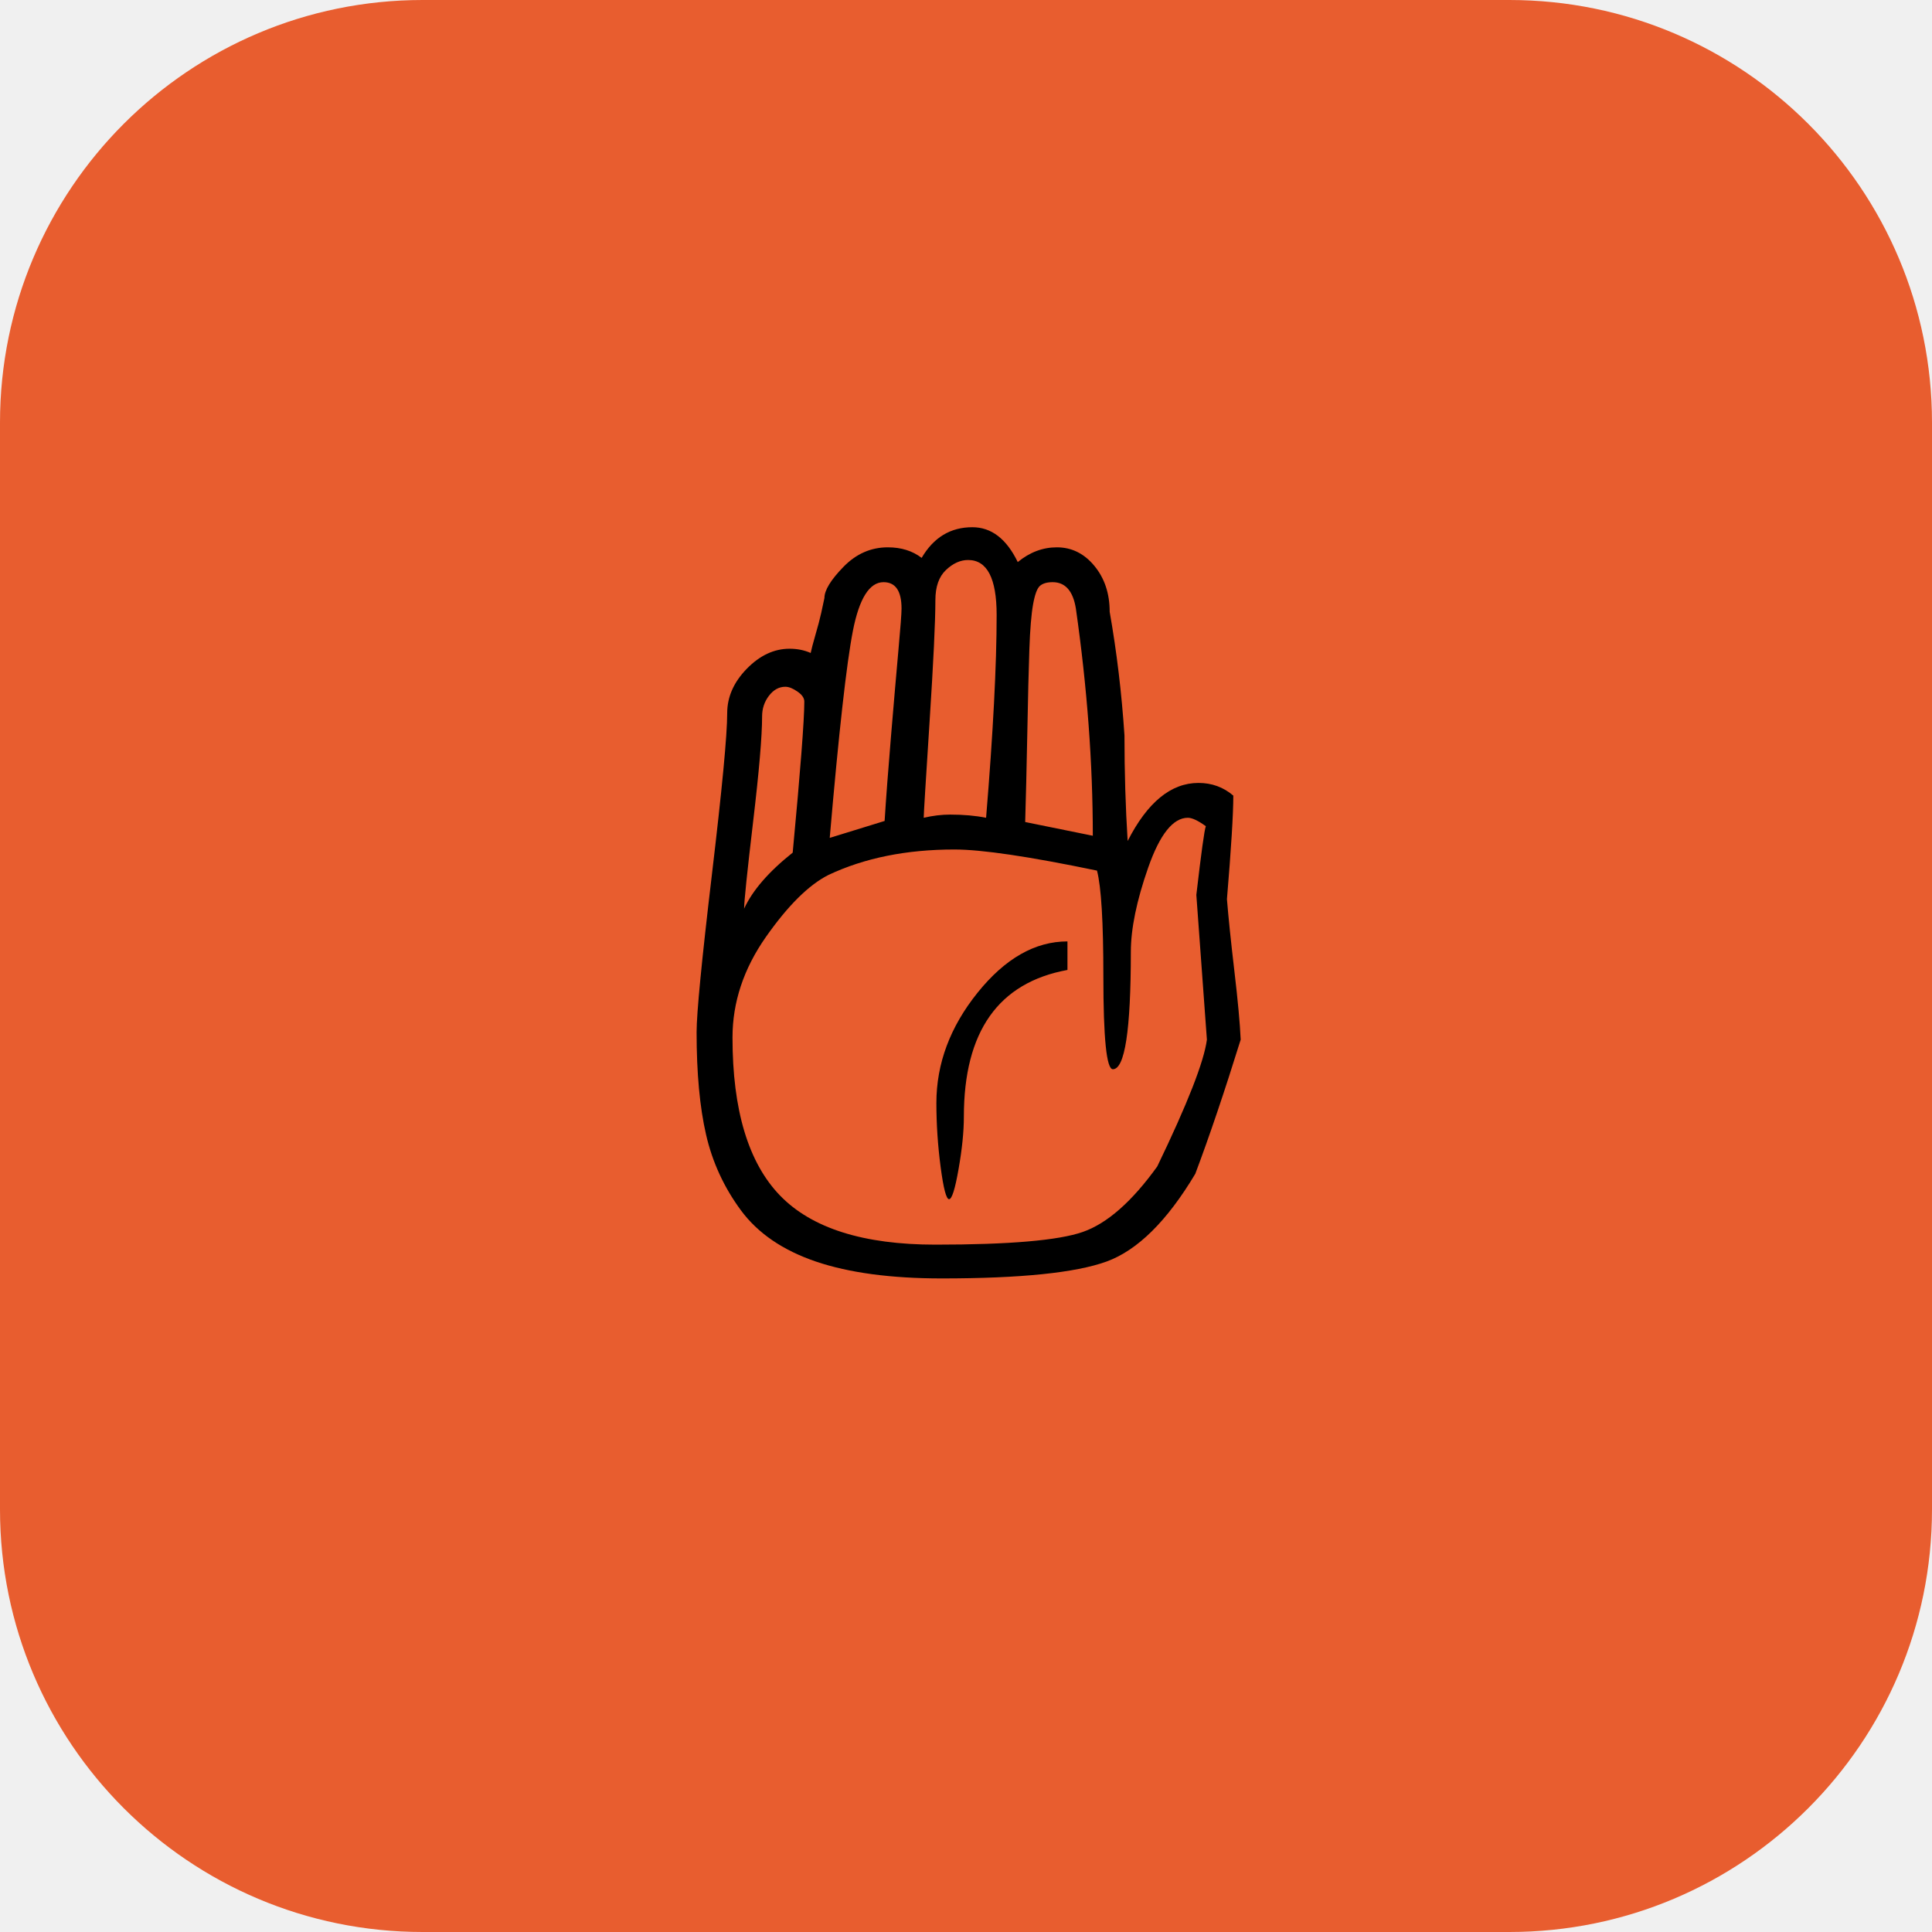
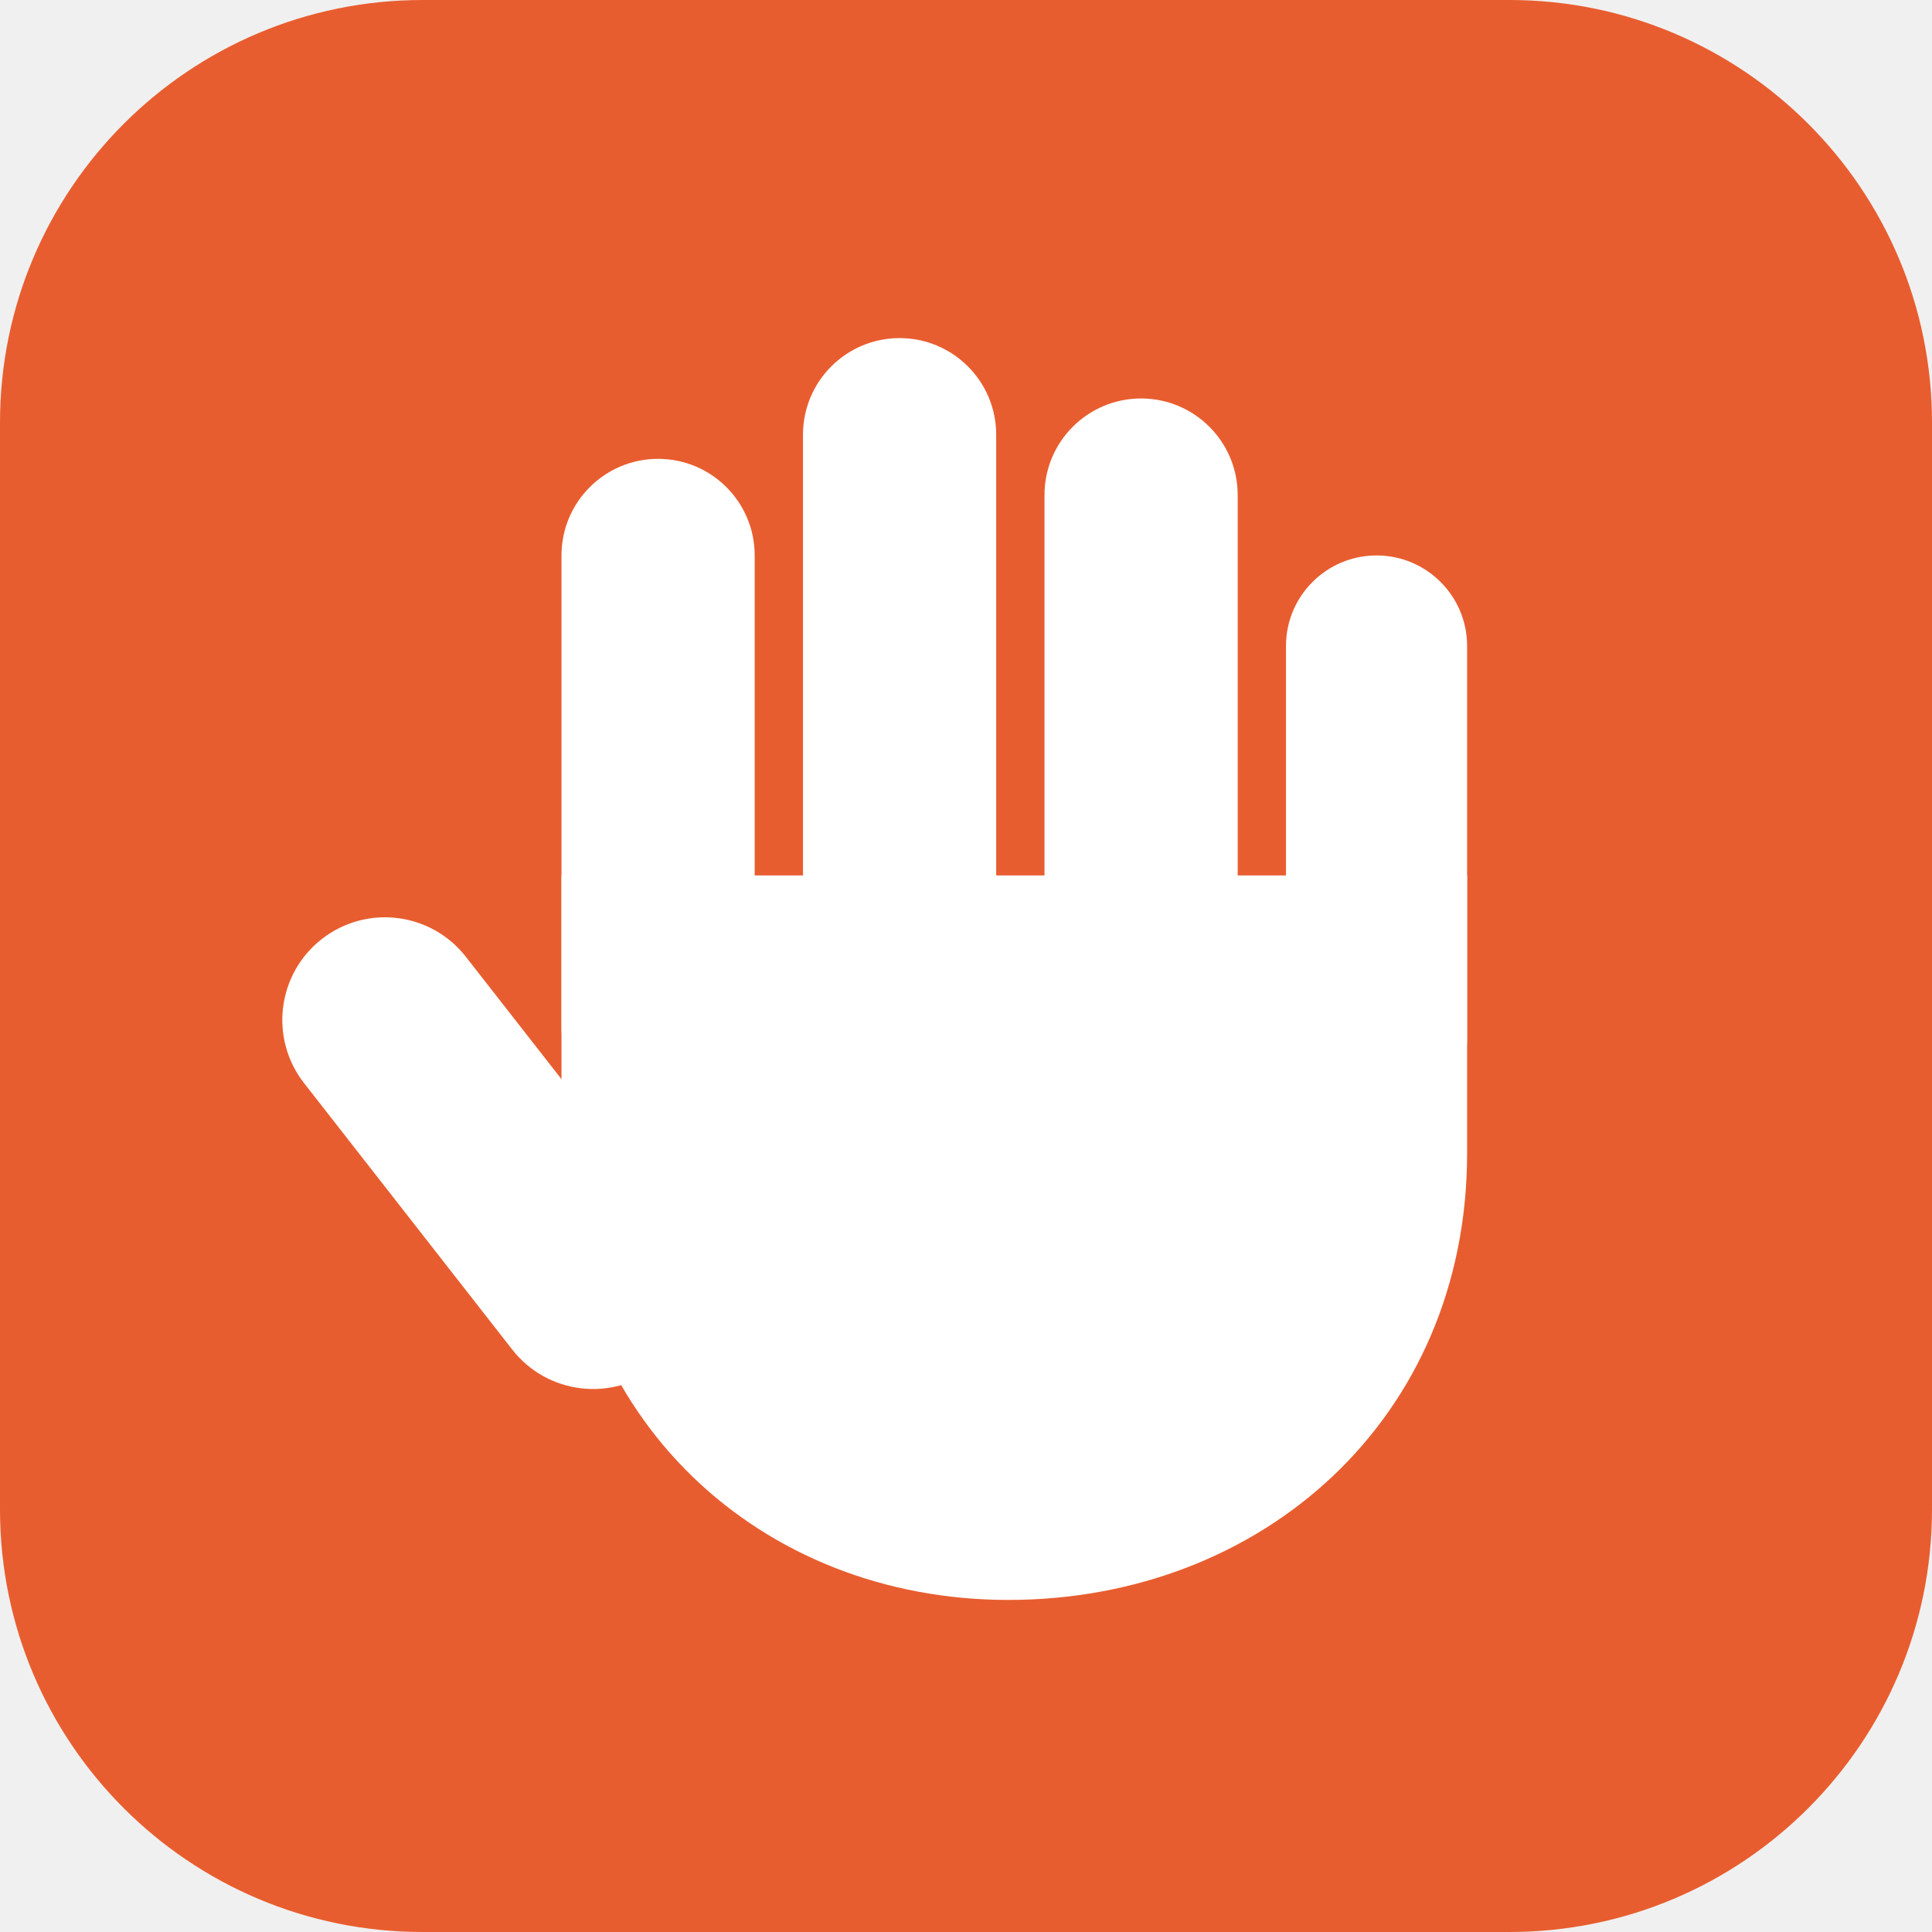
- <svg xmlns="http://www.w3.org/2000/svg" viewBox="0 0 512 512">
-   <rect width="512" height="512" rx="112" fill="#e85d2f" />
-   <text x="256" y="336" font-size="280" text-anchor="middle" font-family="system-ui, sans-serif">✋</text>
+ <svg xmlns="http://www.w3.org/2000/svg" viewBox="0 0 32 32">
+   <rect width="32" height="32" rx="7" fill="#e85d2f" />
+   <g fill="#fff">
+     <rect x="9.3" y="7.6" width="3.2" height="11" rx="1.6" />
+     <rect x="13.3" y="5.6" width="3.2" height="13" rx="1.6" />
+     <rect x="17.3" y="6.6" width="3.2" height="12" rx="1.6" />
+     <rect x="21.3" y="9.2" width="3" height="9.5" rx="1.5" />
+     <rect x="6.4" y="14.6" width="3.4" height="9" rx="1.7" transform="rotate(-38 8.1 19.1)" />
+     <path d="M9.3 14.5h15v4.6c0 4.4-3.4 7.4-7.6 7.4-4.1 0-7.4-3-7.4-7.4z" />
+   </g>
</svg>
